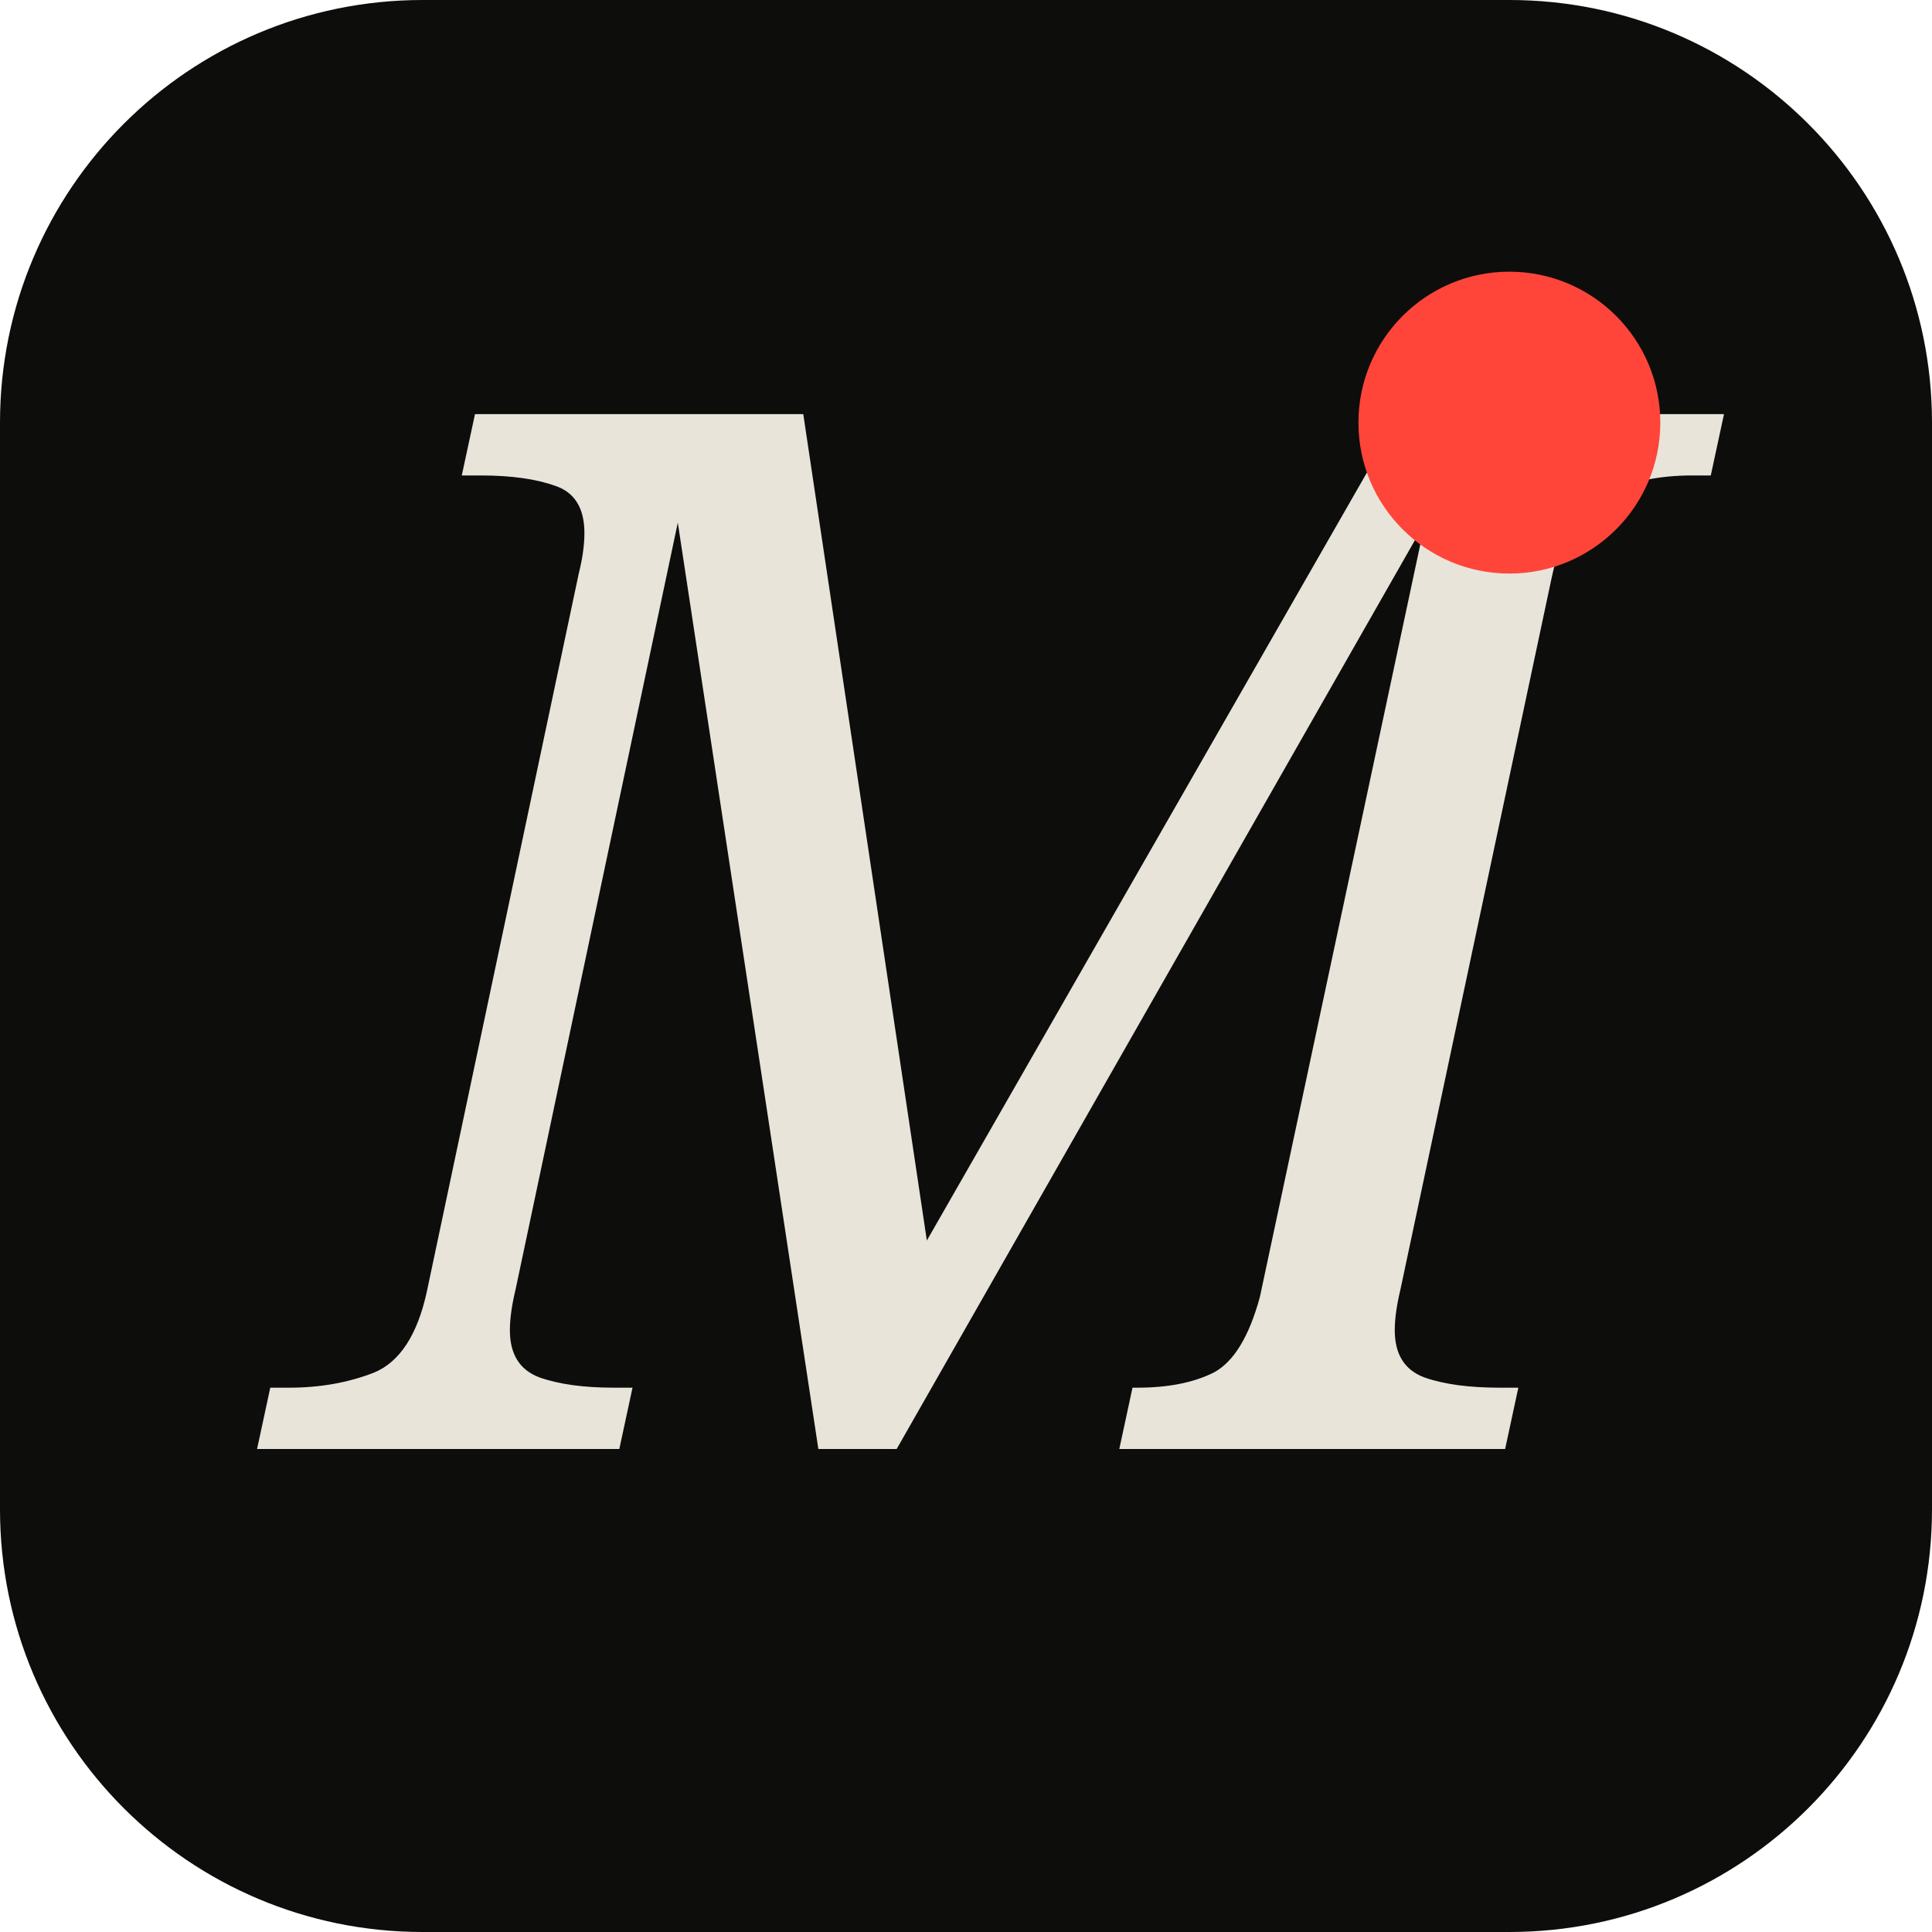
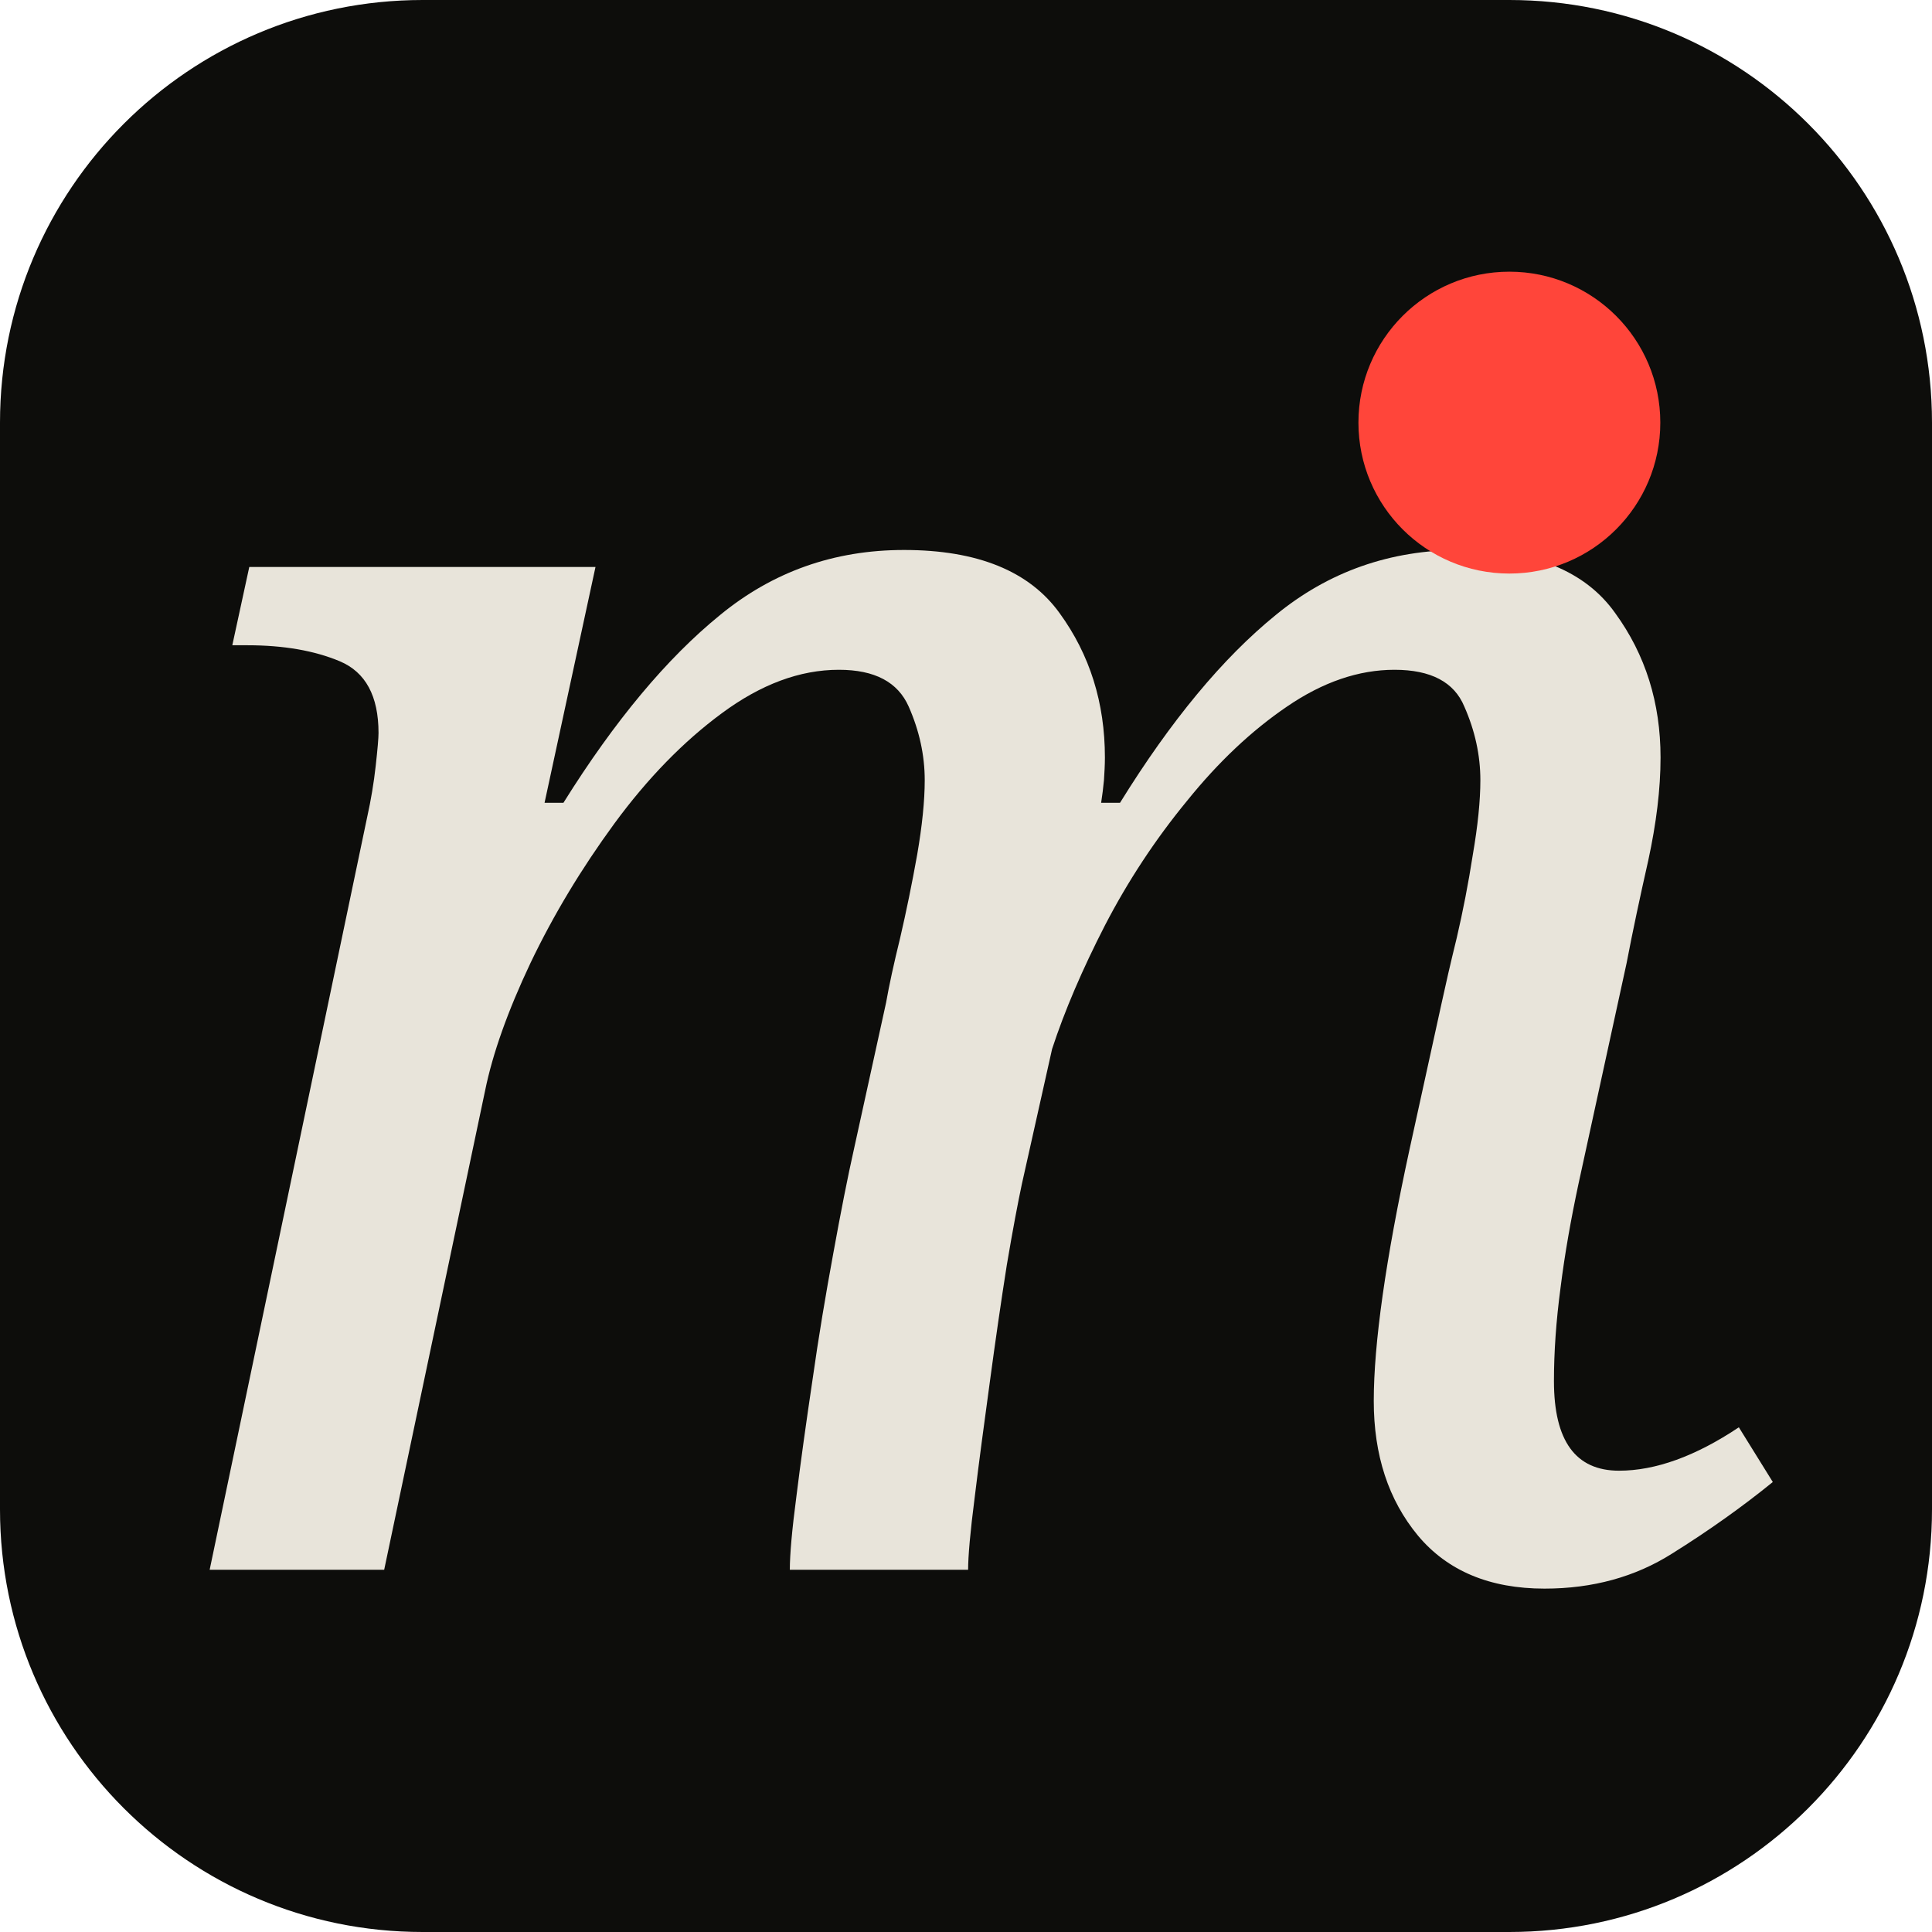
<svg xmlns="http://www.w3.org/2000/svg" viewBox="0 0 32 32" role="img" aria-label="Minutes">
  <rect width="32" height="32" rx="7" fill="#0D0D0B" />
-   <text x="16" y="24" text-anchor="middle" font-family="'Instrument Serif', 'Iowan Old Style', Georgia, serif" font-size="24" font-style="italic" font-weight="400" fill="#E8E4DA">M</text>
+   <text x="16" y="26" text-anchor="middle" font-family="'Instrument Serif', 'Iowan Old Style', Georgia, serif" font-size="31" font-style="italic" font-weight="400" fill="#E8E4DA">m</text>
  <circle cx="25" cy="7" r="2.5" fill="#FF453A" />
</svg>
